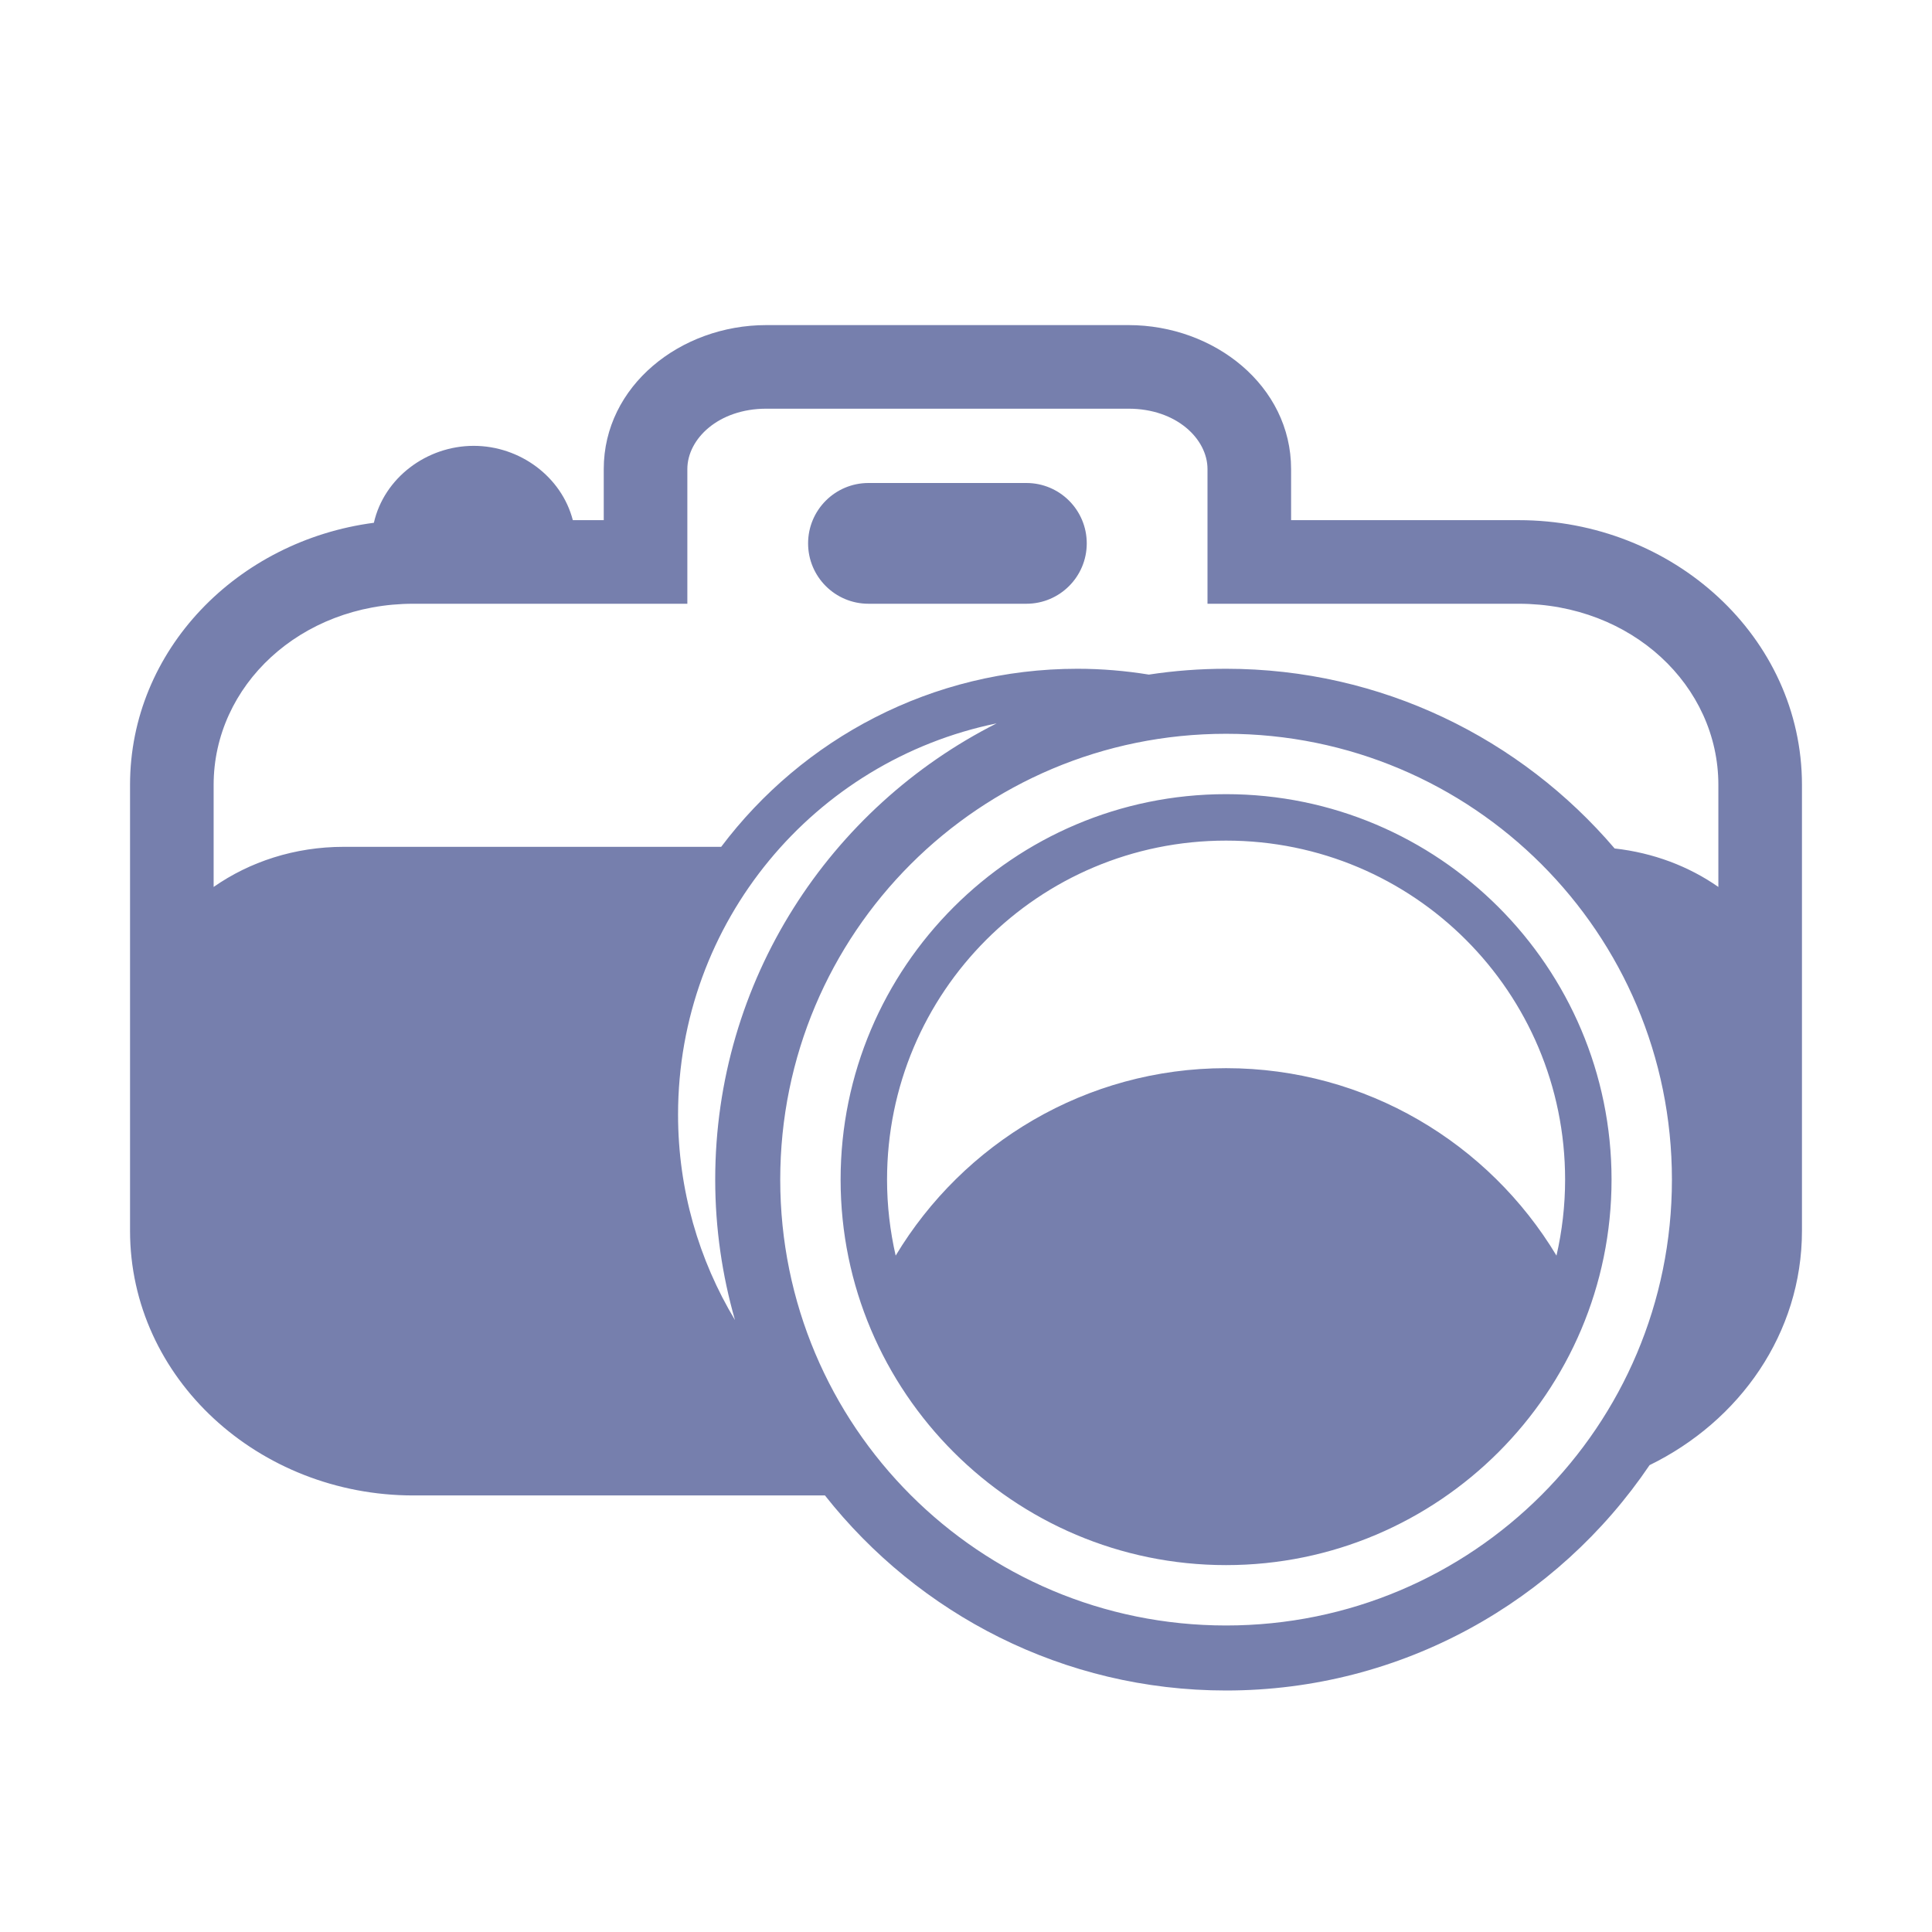
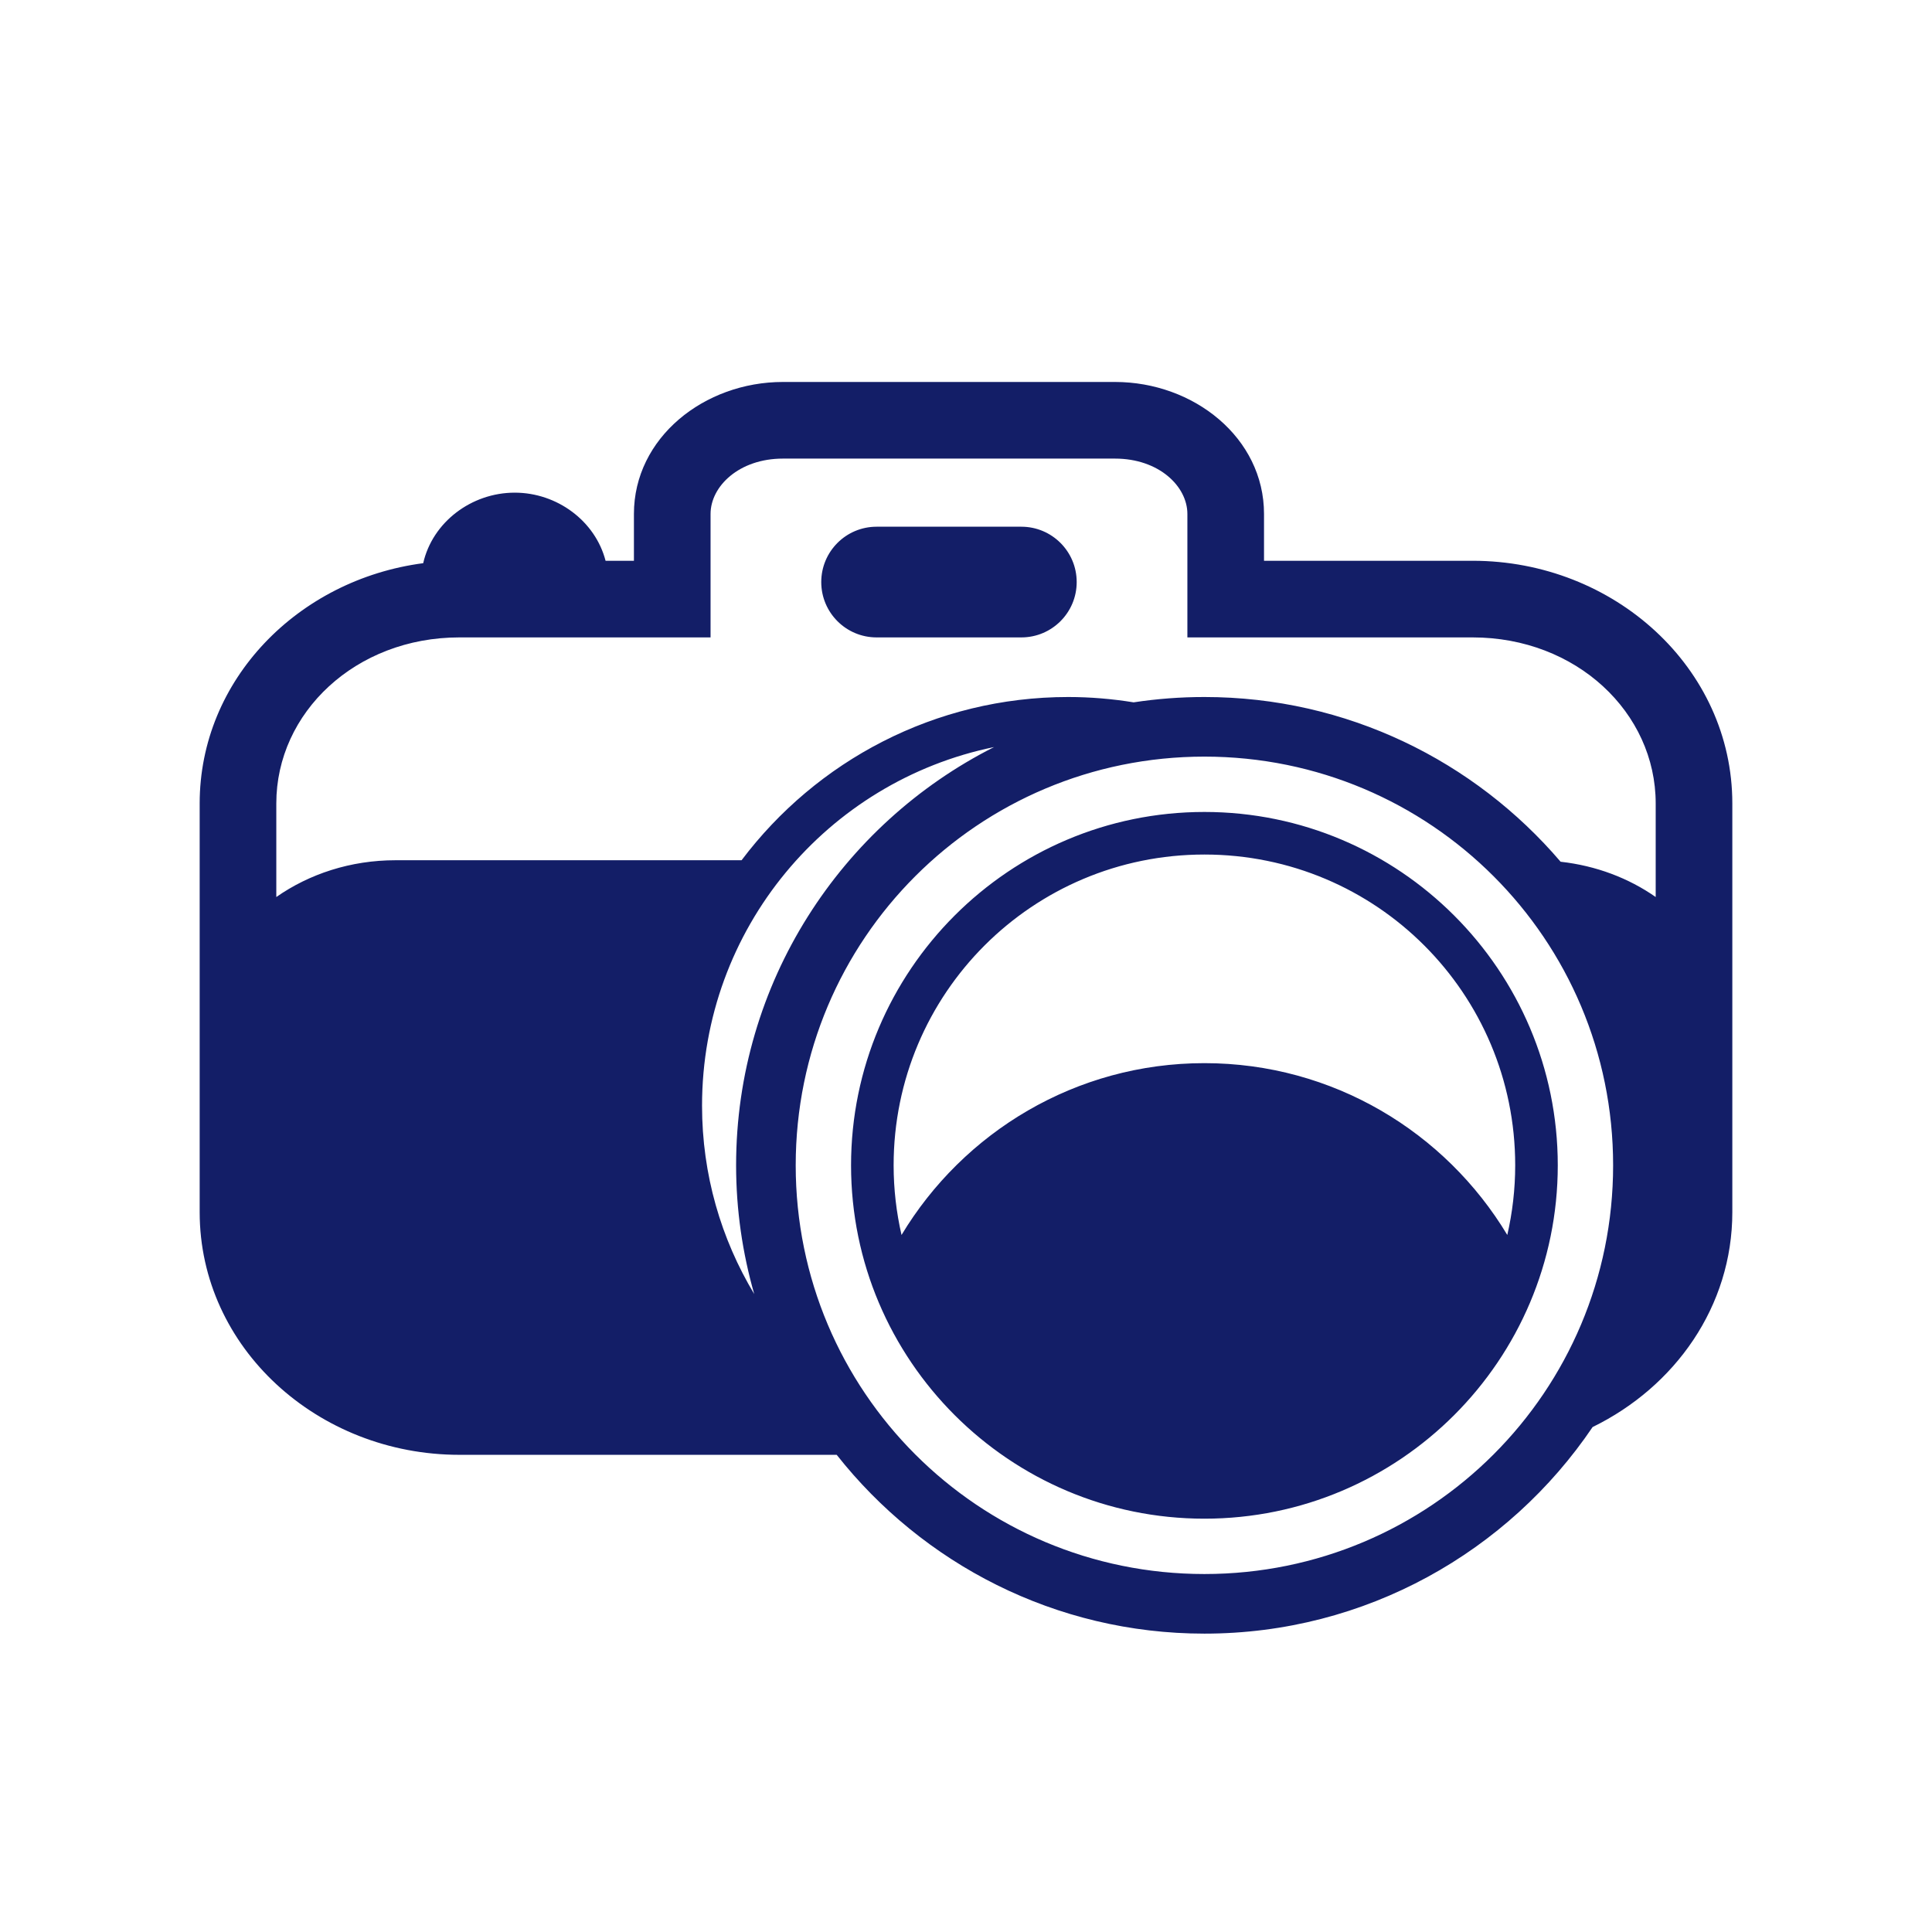
- <svg xmlns="http://www.w3.org/2000/svg" id="SvgjsSvg1018" width="288" height="288" version="1.1">
-   <defs id="SvgjsDefs1019" />
-   <g id="SvgjsG1020">
-     <svg width="288" height="288" viewBox="0 0 208 170">
-       <path d="M 82.5,16 C 73.254,16 65,22.552 65,31.5 l 0,5.5 -3.33,0 C 60.462,32.33 55.979,29 51,29 45.92,29 41.346,32.463 40.252,37.283 25.572,39.21 14,50.965 14,65.5 l 0,48 c 0,15.912 13.867,28.5 30.5,28.5 l 44.314,0 c 10.079,12.776 25.682,21 43.186,21 18.956,0 35.699,-9.633 45.592,-24.262 C 187.277,134.007 194,124.57 194,113.5 l 0,-48 C 194,49.588 180.133,37 163.5,37 l -24.5,0 0,-5.5 C 139,22.552 130.746,16 121.5,16 Z m 0,9 39,0 c 5.158,0 8.5,3.26 8.5,6.5 l 0,14.5 33.5,0 c 12.175,0 21.5,8.82 21.5,19.5 l 0,10.99 C 181.832,74.274 178.006,72.812 173.832,72.346 163.737,60.518 148.737,53 132,53 c -2.825,0 -5.601,0.214 -8.312,0.627 C 121.183,53.222 118.618,53 116,53 100.334,53 86.407,60.534 77.643,72.17 l -40.643,0 c -5.278,0 -10.127,1.611 -14,4.32 L 23,65.5 C 23,54.82 32.325,46 44.5,46 L 74,46 74,31.5 C 74,28.26 77.342,25 82.5,25 Z m 11,8 c -3.59,0 -6.5,2.91 -6.5,6.5 6e-6,3.59 2.91,6.5 6.5,6.5 l 17,0 c 3.59,0 6.5,-2.91 6.5,-6.5 0,-3.59 -2.91,-6.5 -6.5,-6.5 z m 13.797,25.879 C 89.344,67.942 77,86.548 77,108 c 0,5.244 0.753,10.312 2.129,15.119 C 75.246,116.659 73,109.1 73,101 73,80.205 87.703,62.895 107.297,58.879 Z M 132,60 c 26.551,0 48,21.449 48,48 0,26.551 -21.449,48 -48,48 -26.551,0 -48,-21.449 -48,-48 0,-26.551 21.449,-48 48,-48 z m 0,6.5 c -22.89,0 -41.5,18.61 -41.5,41.5 0,22.89 18.61,41.5 41.5,41.5 22.89,0 41.5,-18.61 41.5,-41.5 0,-22.89 -18.61,-41.5 -41.5,-41.5 z m 0,5 c 20.188,0 36.5,16.312 36.5,36.5 0,2.815 -0.327,5.549 -0.928,8.18 C 160.311,104.103 147.094,96 132,96 116.906,96 103.69,104.104 96.428,116.18 95.827,113.549 95.5,110.815 95.5,108 95.5,87.812 111.812,71.5 132,71.5 Z" color="#000" enable-background="accumulate" font-family="sans-serif" font-weight="400" overflow="visible" style="line-height:normal;text-indent:0;text-align:start;text-decoration-line:none;text-decoration-style:solid;text-decoration-color:#000;text-transform:none;block-progression:tb;white-space:normal;isolation:auto;mix-blend-mode:normal;solid-color:#000;solid-opacity:1" fill="#767fad" class="color000 svgShape" />
+ <svg xmlns="http://www.w3.org/2000/svg" id="SvgjsSvg1001" width="288" height="288" version="1.1">
+   <defs id="SvgjsDefs1002" />
+   <g id="SvgjsG1008" transform="matrix(0.9167,0,0,0.9167,11.9952,12.51422)">
+     <svg width="288" height="288">
+       <svg width="288" height="288" viewBox="0 0 208 170">
+         <path fill="#131e67" style="line-height:normal;text-indent:0;text-align:start;text-decoration-line:none;text-decoration-style:solid;text-decoration-color:#000;text-transform:none;block-progression:tb;white-space:normal;isolation:auto;mix-blend-mode:normal;solid-color:#000;solid-opacity:1" d="M 82.5,16 C 73.254,16 65,22.552 65,31.5 l 0,5.5 -3.33,0 C 60.462,32.33 55.979,29 51,29 45.92,29 41.346,32.463 40.252,37.283 25.572,39.21 14,50.965 14,65.5 l 0,48 c 0,15.912 13.867,28.5 30.5,28.5 l 44.314,0 c 10.079,12.776 25.682,21 43.186,21 18.956,0 35.699,-9.633 45.592,-24.262 C 187.277,134.007 194,124.57 194,113.5 l 0,-48 C 194,49.588 180.133,37 163.5,37 l -24.5,0 0,-5.5 C 139,22.552 130.746,16 121.5,16 Z m 0,9 39,0 c 5.158,0 8.5,3.26 8.5,6.5 l 0,14.5 33.5,0 c 12.175,0 21.5,8.82 21.5,19.5 l 0,10.99 C 181.832,74.274 178.006,72.812 173.832,72.346 163.737,60.518 148.737,53 132,53 c -2.825,0 -5.601,0.214 -8.312,0.627 C 121.183,53.222 118.618,53 116,53 100.334,53 86.407,60.534 77.643,72.17 l -40.643,0 c -5.278,0 -10.127,1.611 -14,4.32 L 23,65.5 C 23,54.82 32.325,46 44.5,46 L 74,46 74,31.5 C 74,28.26 77.342,25 82.5,25 Z m 11,8 c -3.59,0 -6.5,2.91 -6.5,6.5 6e-6,3.59 2.91,6.5 6.5,6.5 l 17,0 c 3.59,0 6.5,-2.91 6.5,-6.5 0,-3.59 -2.91,-6.5 -6.5,-6.5 z m 13.797,25.879 C 89.344,67.942 77,86.548 77,108 c 0,5.244 0.753,10.312 2.129,15.119 C 75.246,116.659 73,109.1 73,101 73,80.205 87.703,62.895 107.297,58.879 Z M 132,60 c 26.551,0 48,21.449 48,48 0,26.551 -21.449,48 -48,48 -26.551,0 -48,-21.449 -48,-48 0,-26.551 21.449,-48 48,-48 z m 0,6.5 c -22.89,0 -41.5,18.61 -41.5,41.5 0,22.89 18.61,41.5 41.5,41.5 22.89,0 41.5,-18.61 41.5,-41.5 0,-22.89 -18.61,-41.5 -41.5,-41.5 z m 0,5 c 20.188,0 36.5,16.312 36.5,36.5 0,2.815 -0.327,5.549 -0.928,8.18 C 160.311,104.103 147.094,96 132,96 116.906,96 103.69,104.104 96.428,116.18 95.827,113.549 95.5,110.815 95.5,108 95.5,87.812 111.812,71.5 132,71.5 Z" class="color000 svgShape color767fad" color="#000" enable-background="accumulate" font-family="sans-serif" font-weight="400" overflow="visible" />
+       </svg>
    </svg>
  </g>
</svg>
